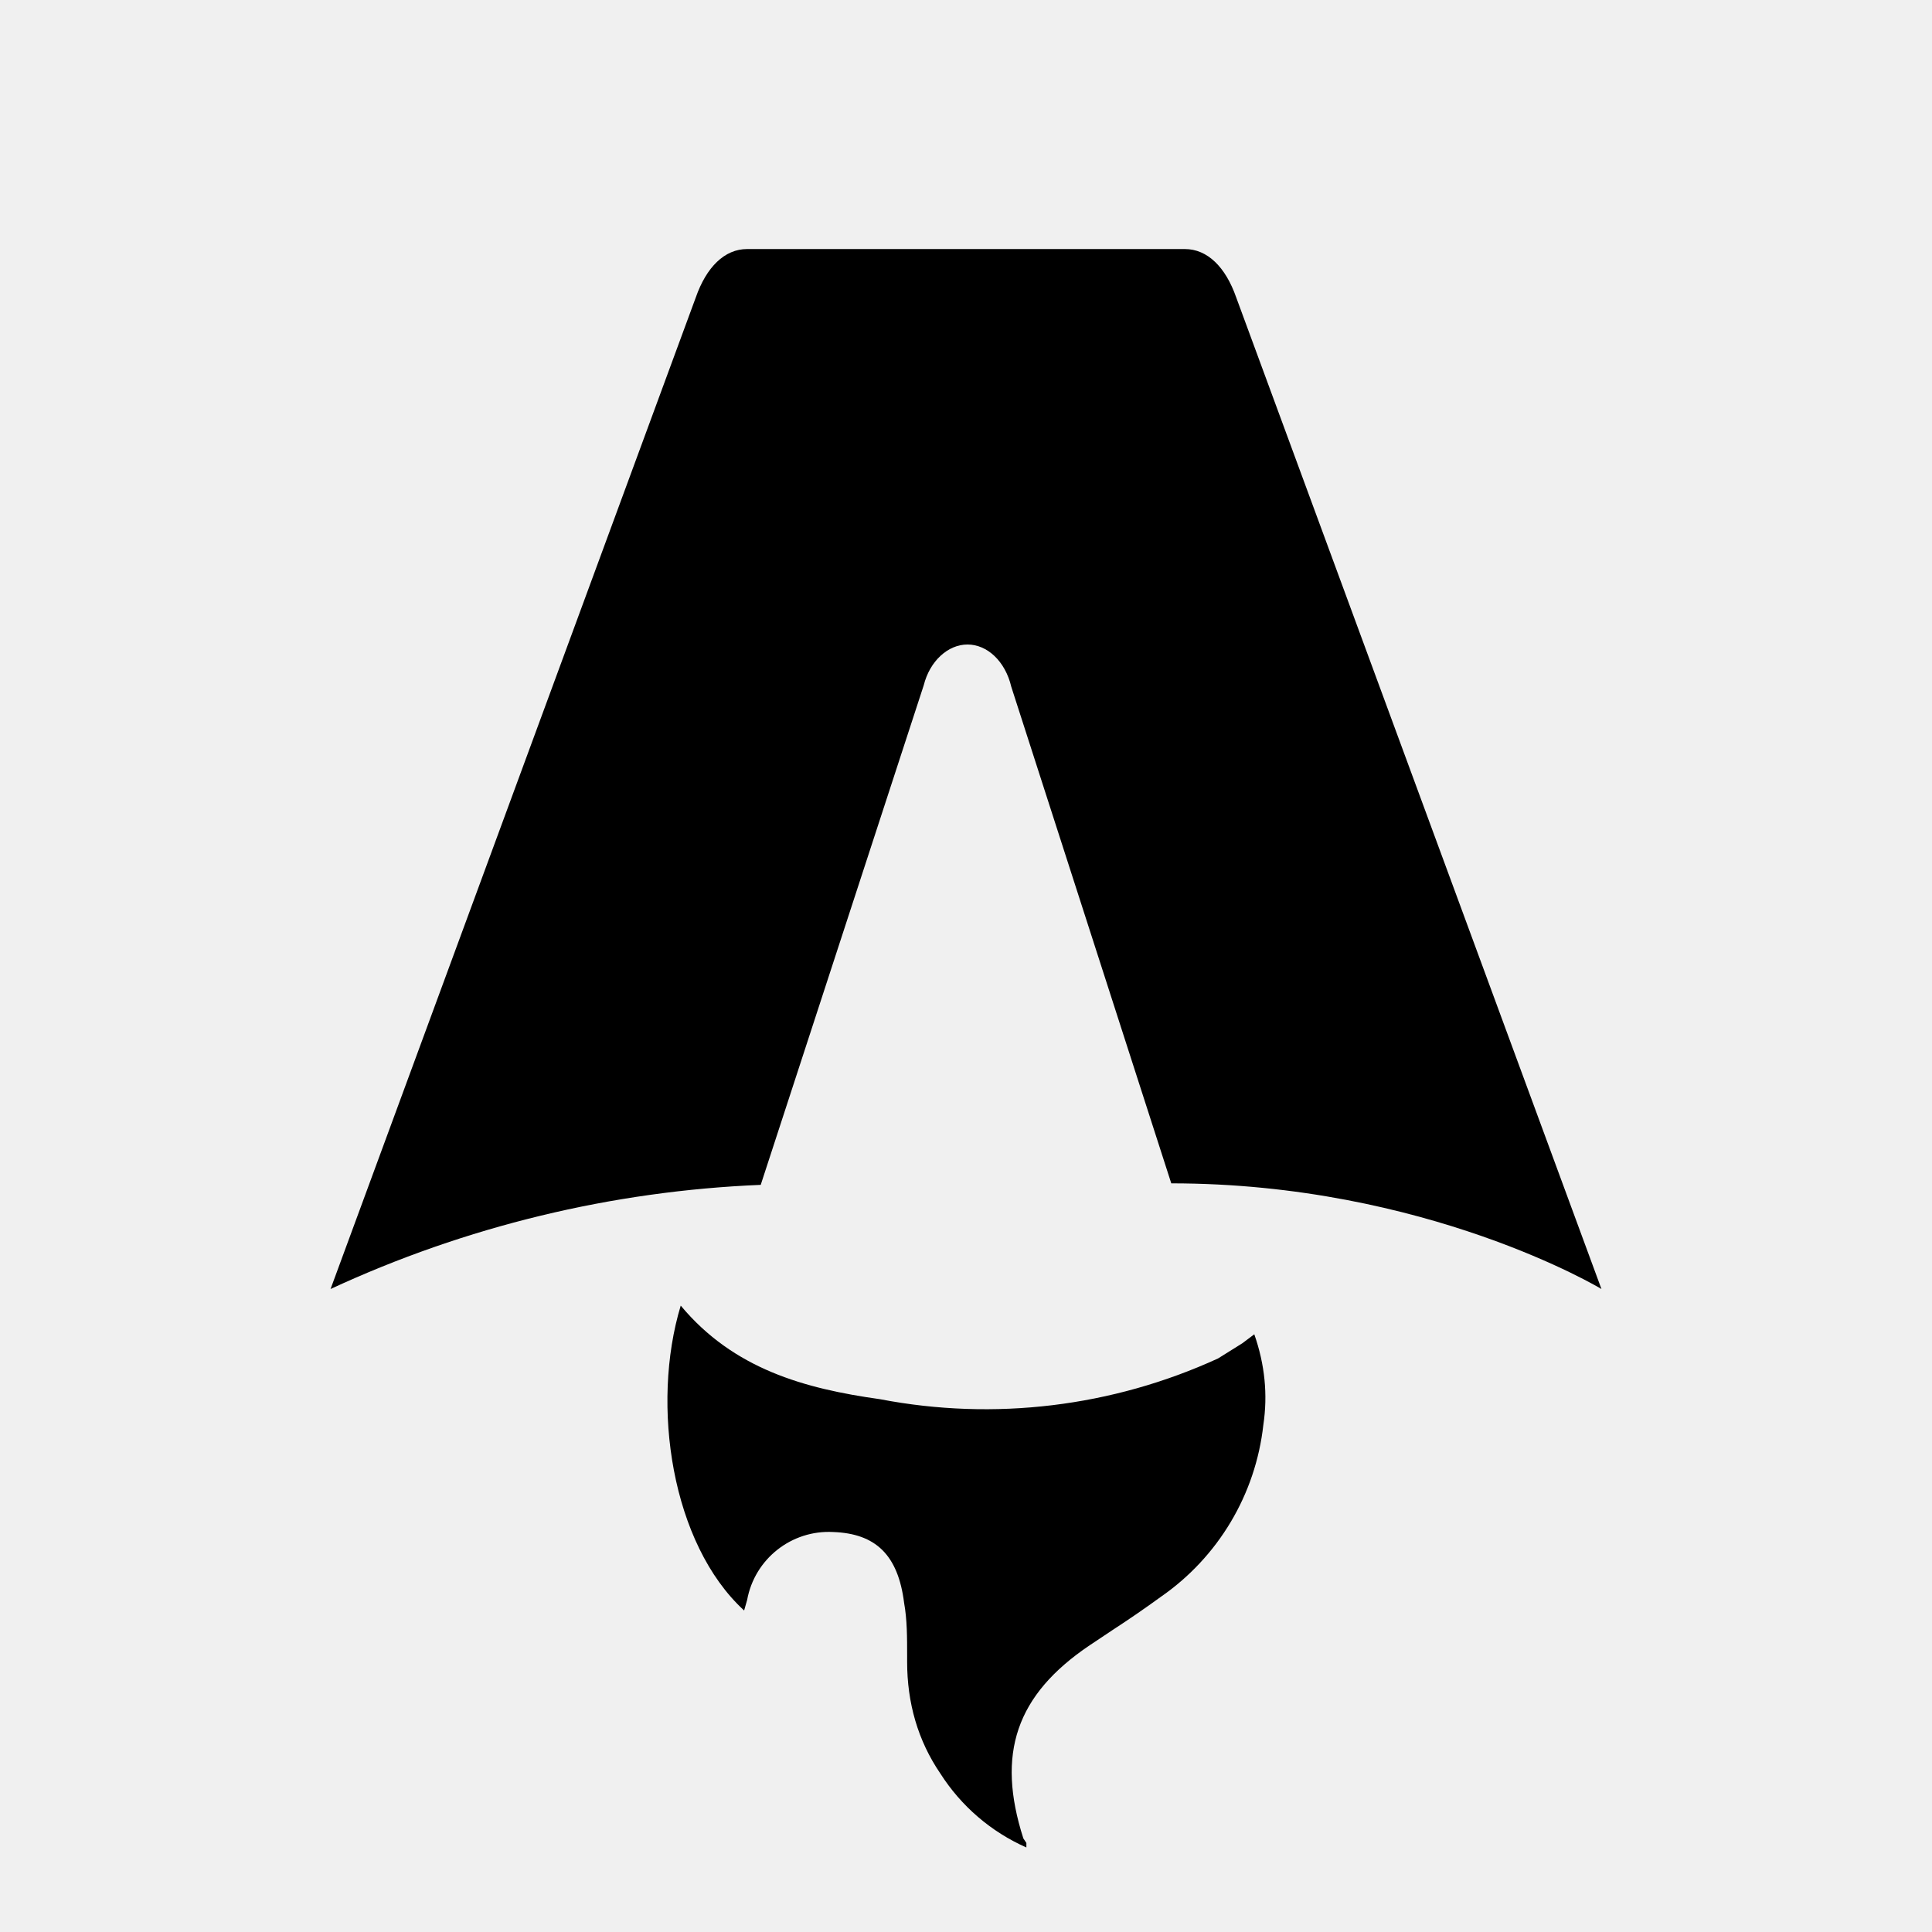
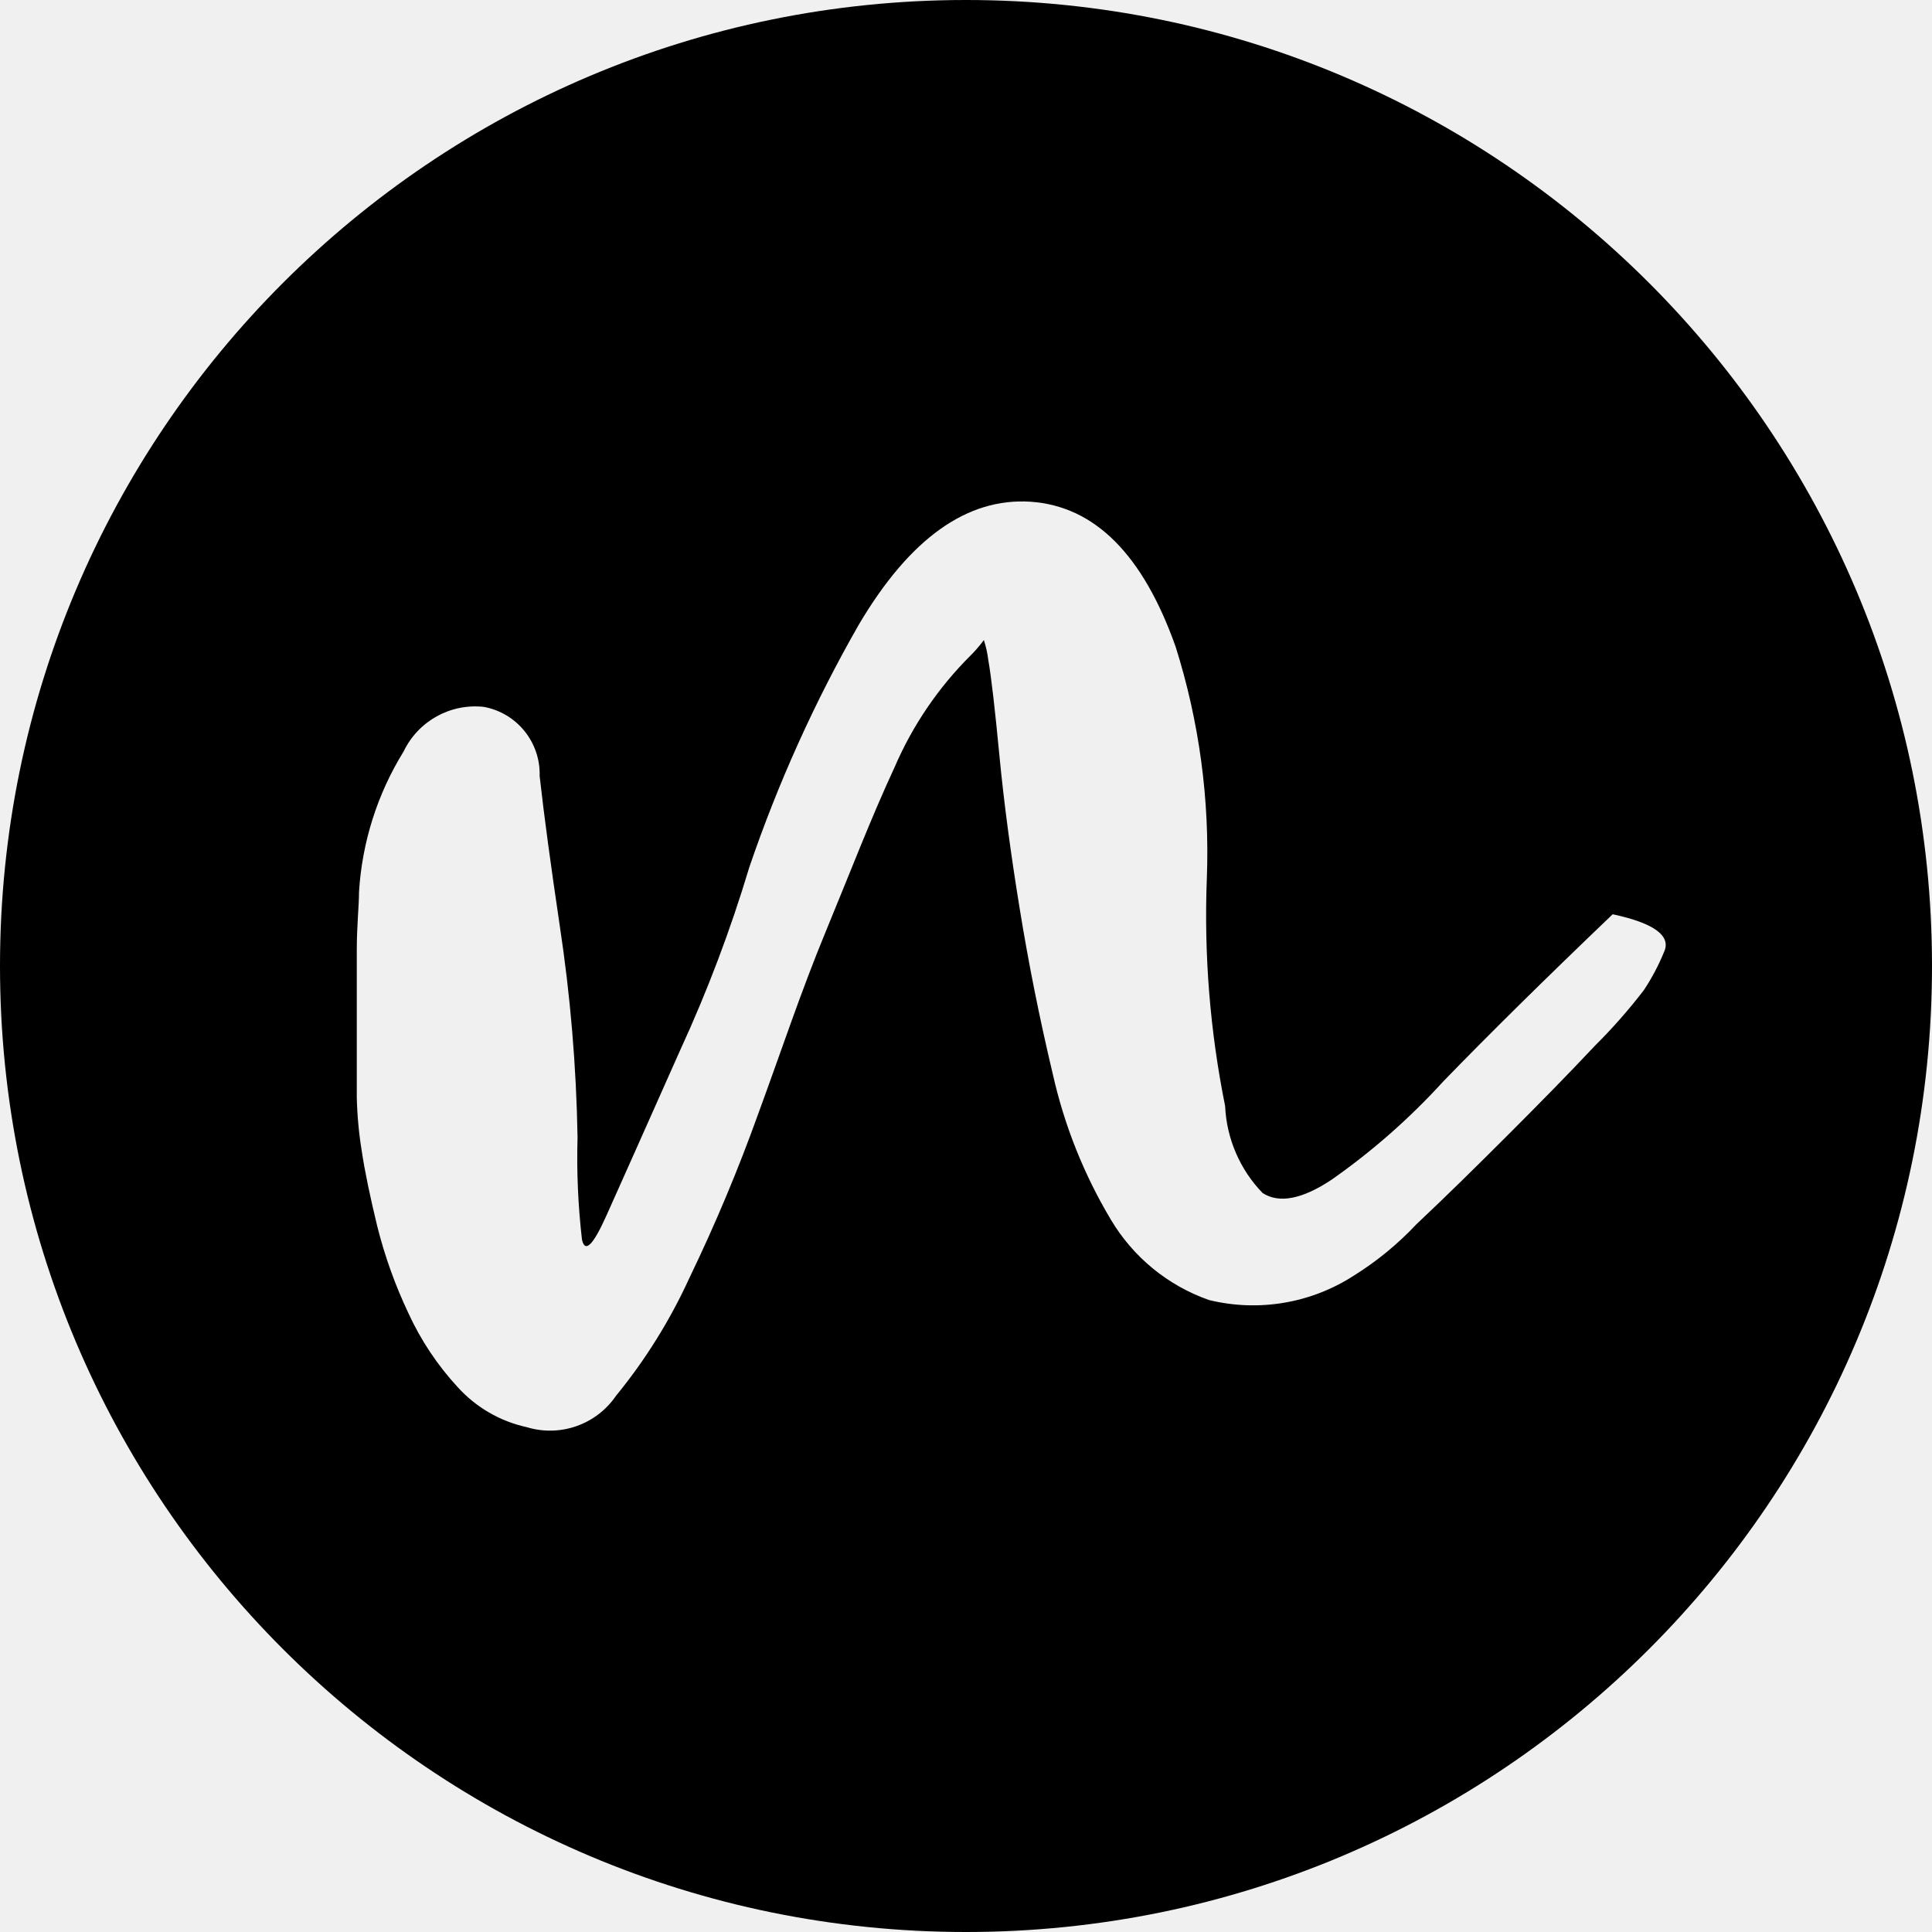
- <svg xmlns="http://www.w3.org/2000/svg" fill="none" viewBox="0 0 128 128">
-   <path d="M50.4 78.5a75.1 75.1 0 0 0-28.5 6.9l24.2-65.7c.7-2 1.9-3.2 3.4-3.2h29c1.5 0 2.7 1.2 3.4 3.2l24.2 65.7s-11.6-7-28.5-7L67 45.5c-.4-1.7-1.6-2.8-2.9-2.8-1.3 0-2.5 1.1-2.9 2.7L50.4 78.5Zm-1.1 28.2Zm-4.2-20.2c-2 6.6-.6 15.8 4.2 20.2a17.5 17.5 0 0 1 .2-.7 5.5 5.5 0 0 1 5.7-4.5c2.8.1 4.3 1.5 4.7 4.7.2 1.1.2 2.3.2 3.5v.4c0 2.7.7 5.2 2.2 7.4a13 13 0 0 0 5.7 4.9v-.3l-.2-.3c-1.8-5.6-.5-9.5 4.4-12.8l1.5-1a73 73 0 0 0 3.2-2.2 16 16 0 0 0 6.8-11.4c.3-2 .1-4-.6-6l-.8.6-1.6 1a37 37 0 0 1-22.4 2.7c-5-.7-9.7-2-13.2-6.2Z" />
-   <style>
-         path { fill: #000; }
-         @media (prefers-color-scheme: dark) {
-             path { fill: #FFF; }
-         }
-     </style>
+ <svg xmlns="http://www.w3.org/2000/svg" viewBox="0 0 43.32 43.32">
+   <defs>
+     <style>path {
+             color: black;
+             @media (prefers-color-scheme: dark) {
+             color: white;
+             }
+             }
+         </style>
+   </defs>
+   <path fill="currentColor" d="M21.66,0A21.66,21.66,0,1,0,43.32,21.66,21.66,21.66,0,0,0,21.66,0Zm15.2,22.2a12.36,12.36,0,0,1-1.1,1.25c-.6.64-1.25,1.3-1.95,2s-1.38,1.37-2.05,2a7,7,0,0,1-1.4,1.15,4.16,4.16,0,0,1-3.25.55,4.16,4.16,0,0,1-2.2-1.8,11.09,11.09,0,0,1-1.3-3.25q-.45-1.89-.75-3.75c-.2-1.23-.35-2.36-.45-3.4s-.18-1.75-.25-2.15a2.36,2.36,0,0,0-.1-.45s-.1.15-.3.35a8,8,0,0,0-1.7,2.5c-.53,1.14-1,2.37-1.55,3.7s-1,2.69-1.5,4.05a37.94,37.94,0,0,1-1.55,3.7,12.15,12.15,0,0,1-1.65,2.65,1.79,1.79,0,0,1-2,.7,2.93,2.93,0,0,1-1.55-.9,6.34,6.34,0,0,1-1.1-1.65,10.56,10.56,0,0,1-.7-1.95c-.16-.66-.28-1.23-.35-1.7A8.68,8.68,0,0,1,8,24.6c0-.53,0-1.08,0-1.65s0-1.11,0-1.65.05-1,.05-1.3a6.77,6.77,0,0,1,1-3.15,1.78,1.78,0,0,1,1.8-1,1.53,1.53,0,0,1,1.25,1.55c.1.9.25,2,.45,3.35a35.72,35.72,0,0,1,.4,4.75,15.92,15.92,0,0,0,.1,2.3c.07.3.25.12.55-.55s.85-1.9,1.65-3.7a31.32,31.32,0,0,0,1.55-4.1A31.29,31.29,0,0,1,19.26,14q1.71-2.89,3.85-2.75c1.44.1,2.52,1.19,3.25,3.25a15.32,15.32,0,0,1,.7,5.2,21.61,21.61,0,0,0,.41,5.1,3,3,0,0,0,.84,1.95c.37.24.89.14,1.55-.3a15.12,15.12,0,0,0,2.5-2.2q1.5-1.55,3.8-3.75c.94.2,1.32.49,1.15.85A4.92,4.92,0,0,1,36.86,22.2Z" />
</svg>
